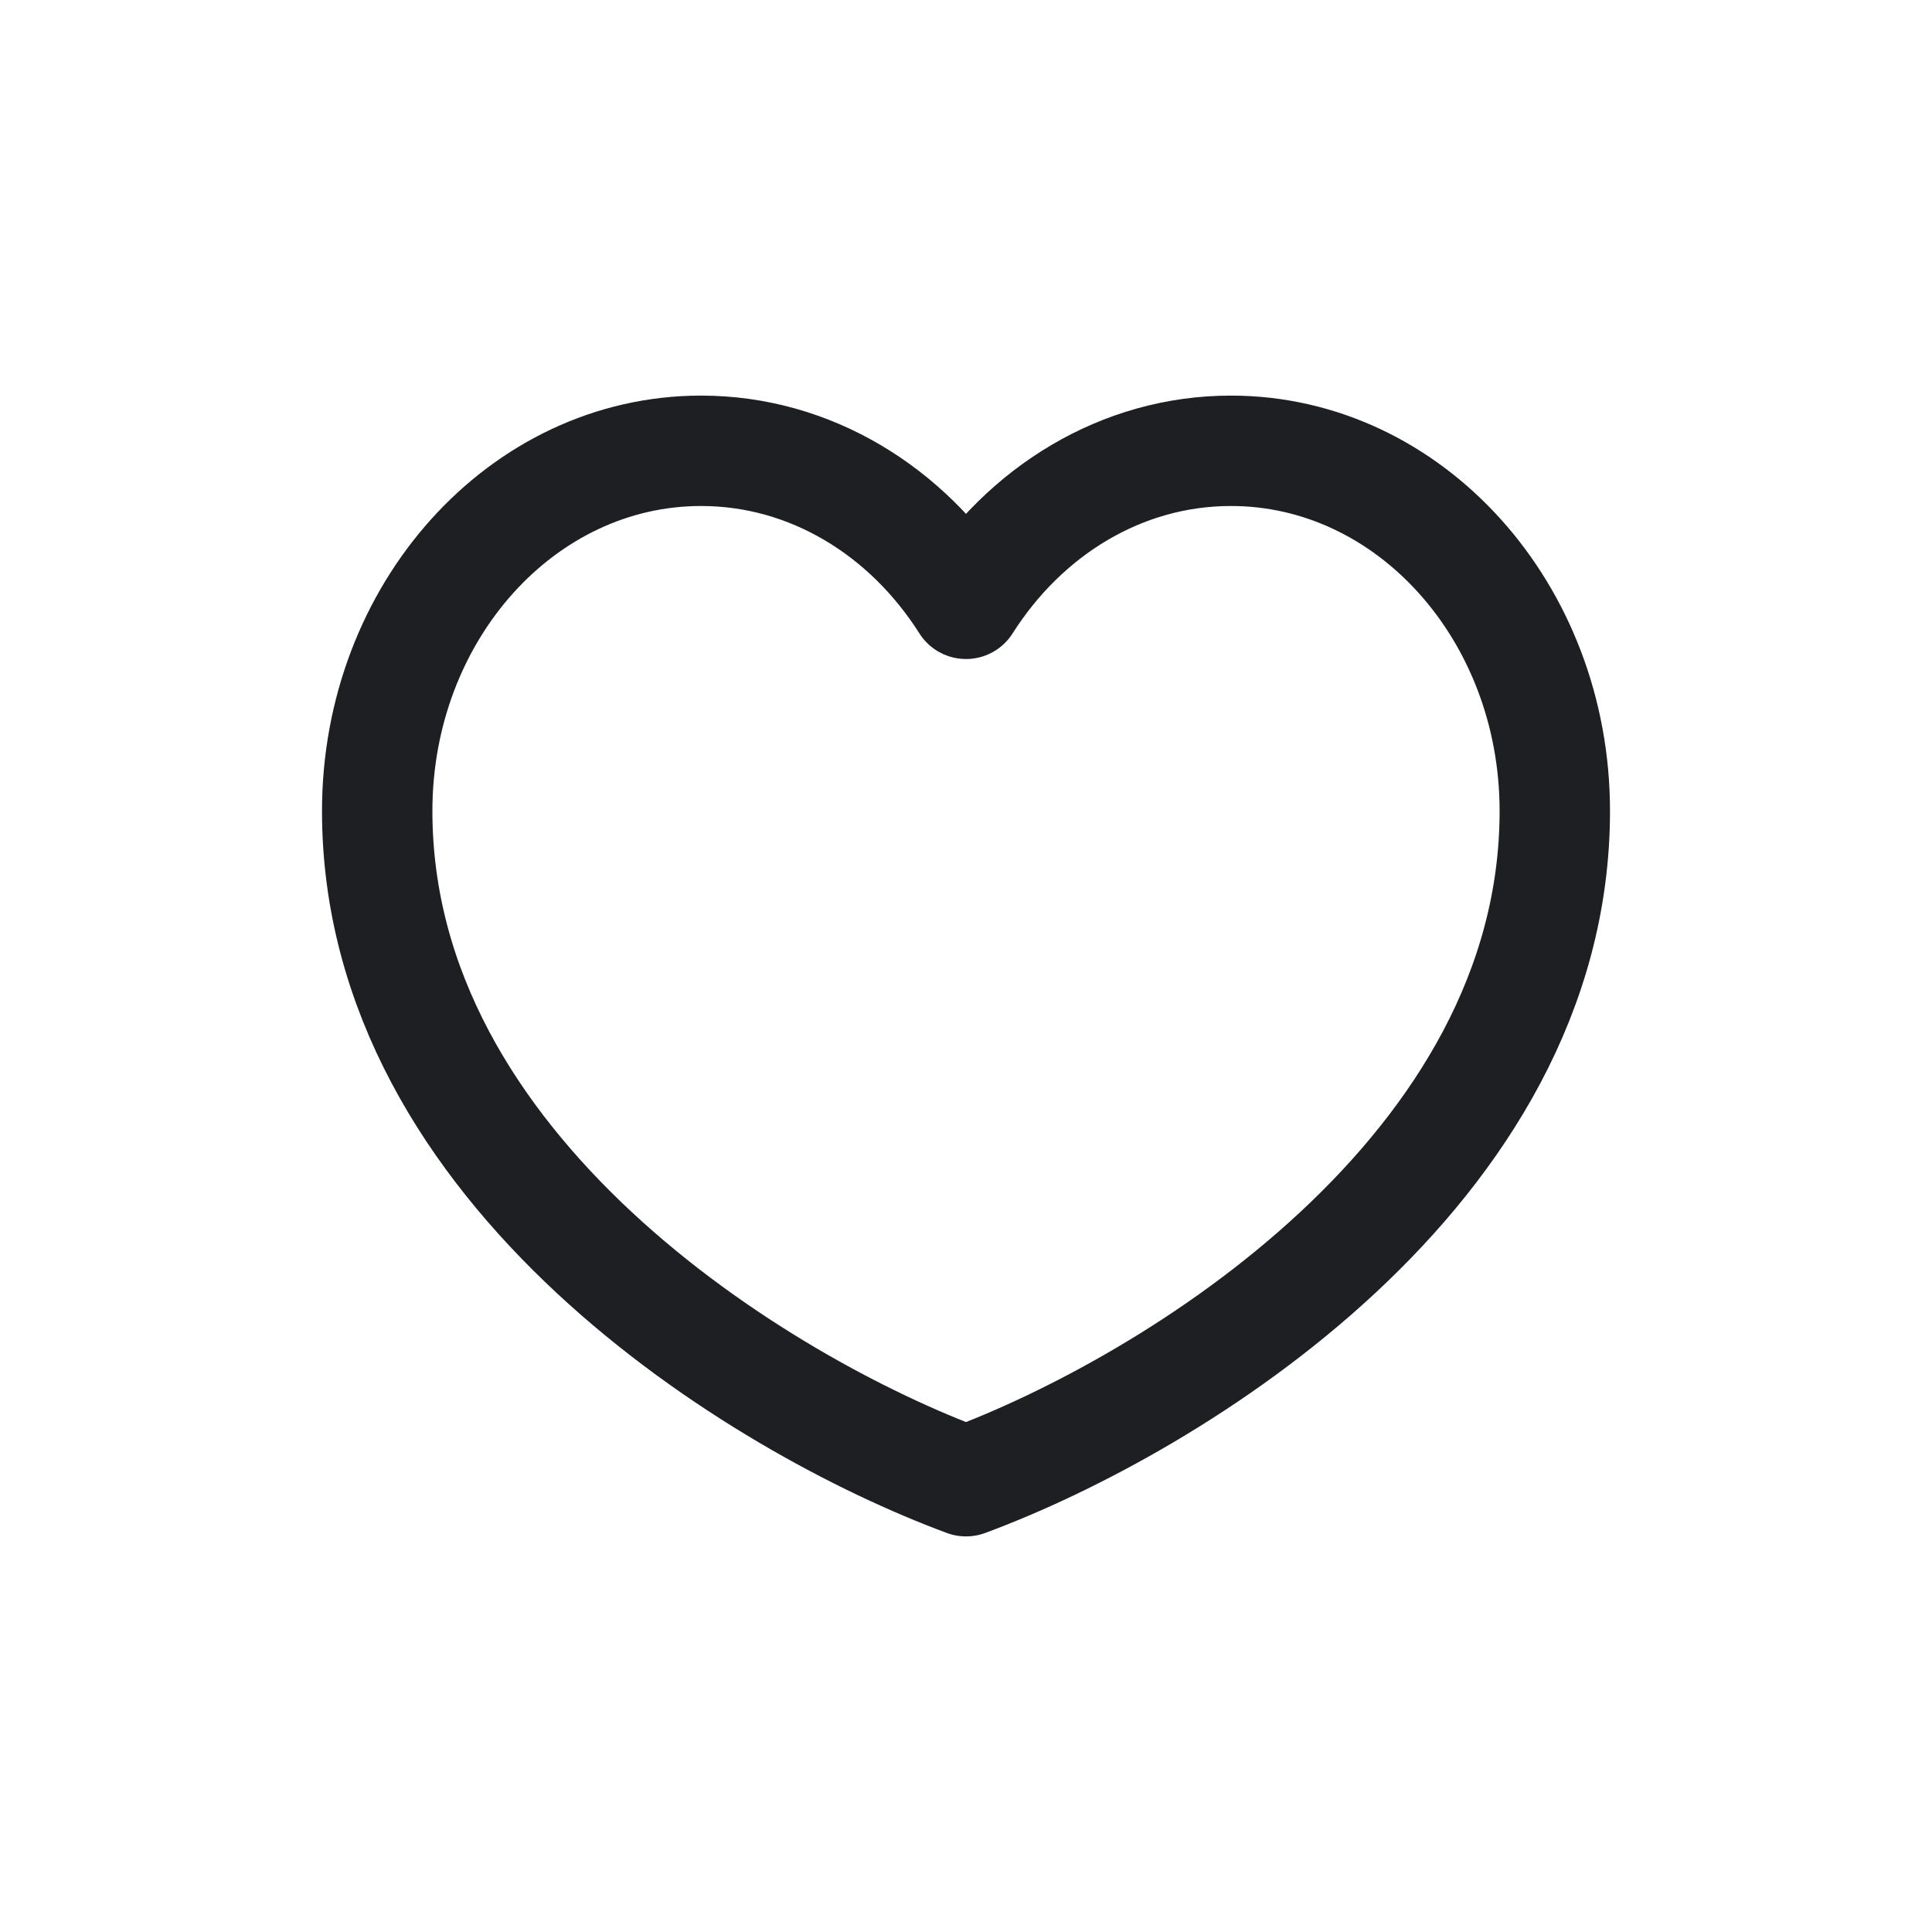
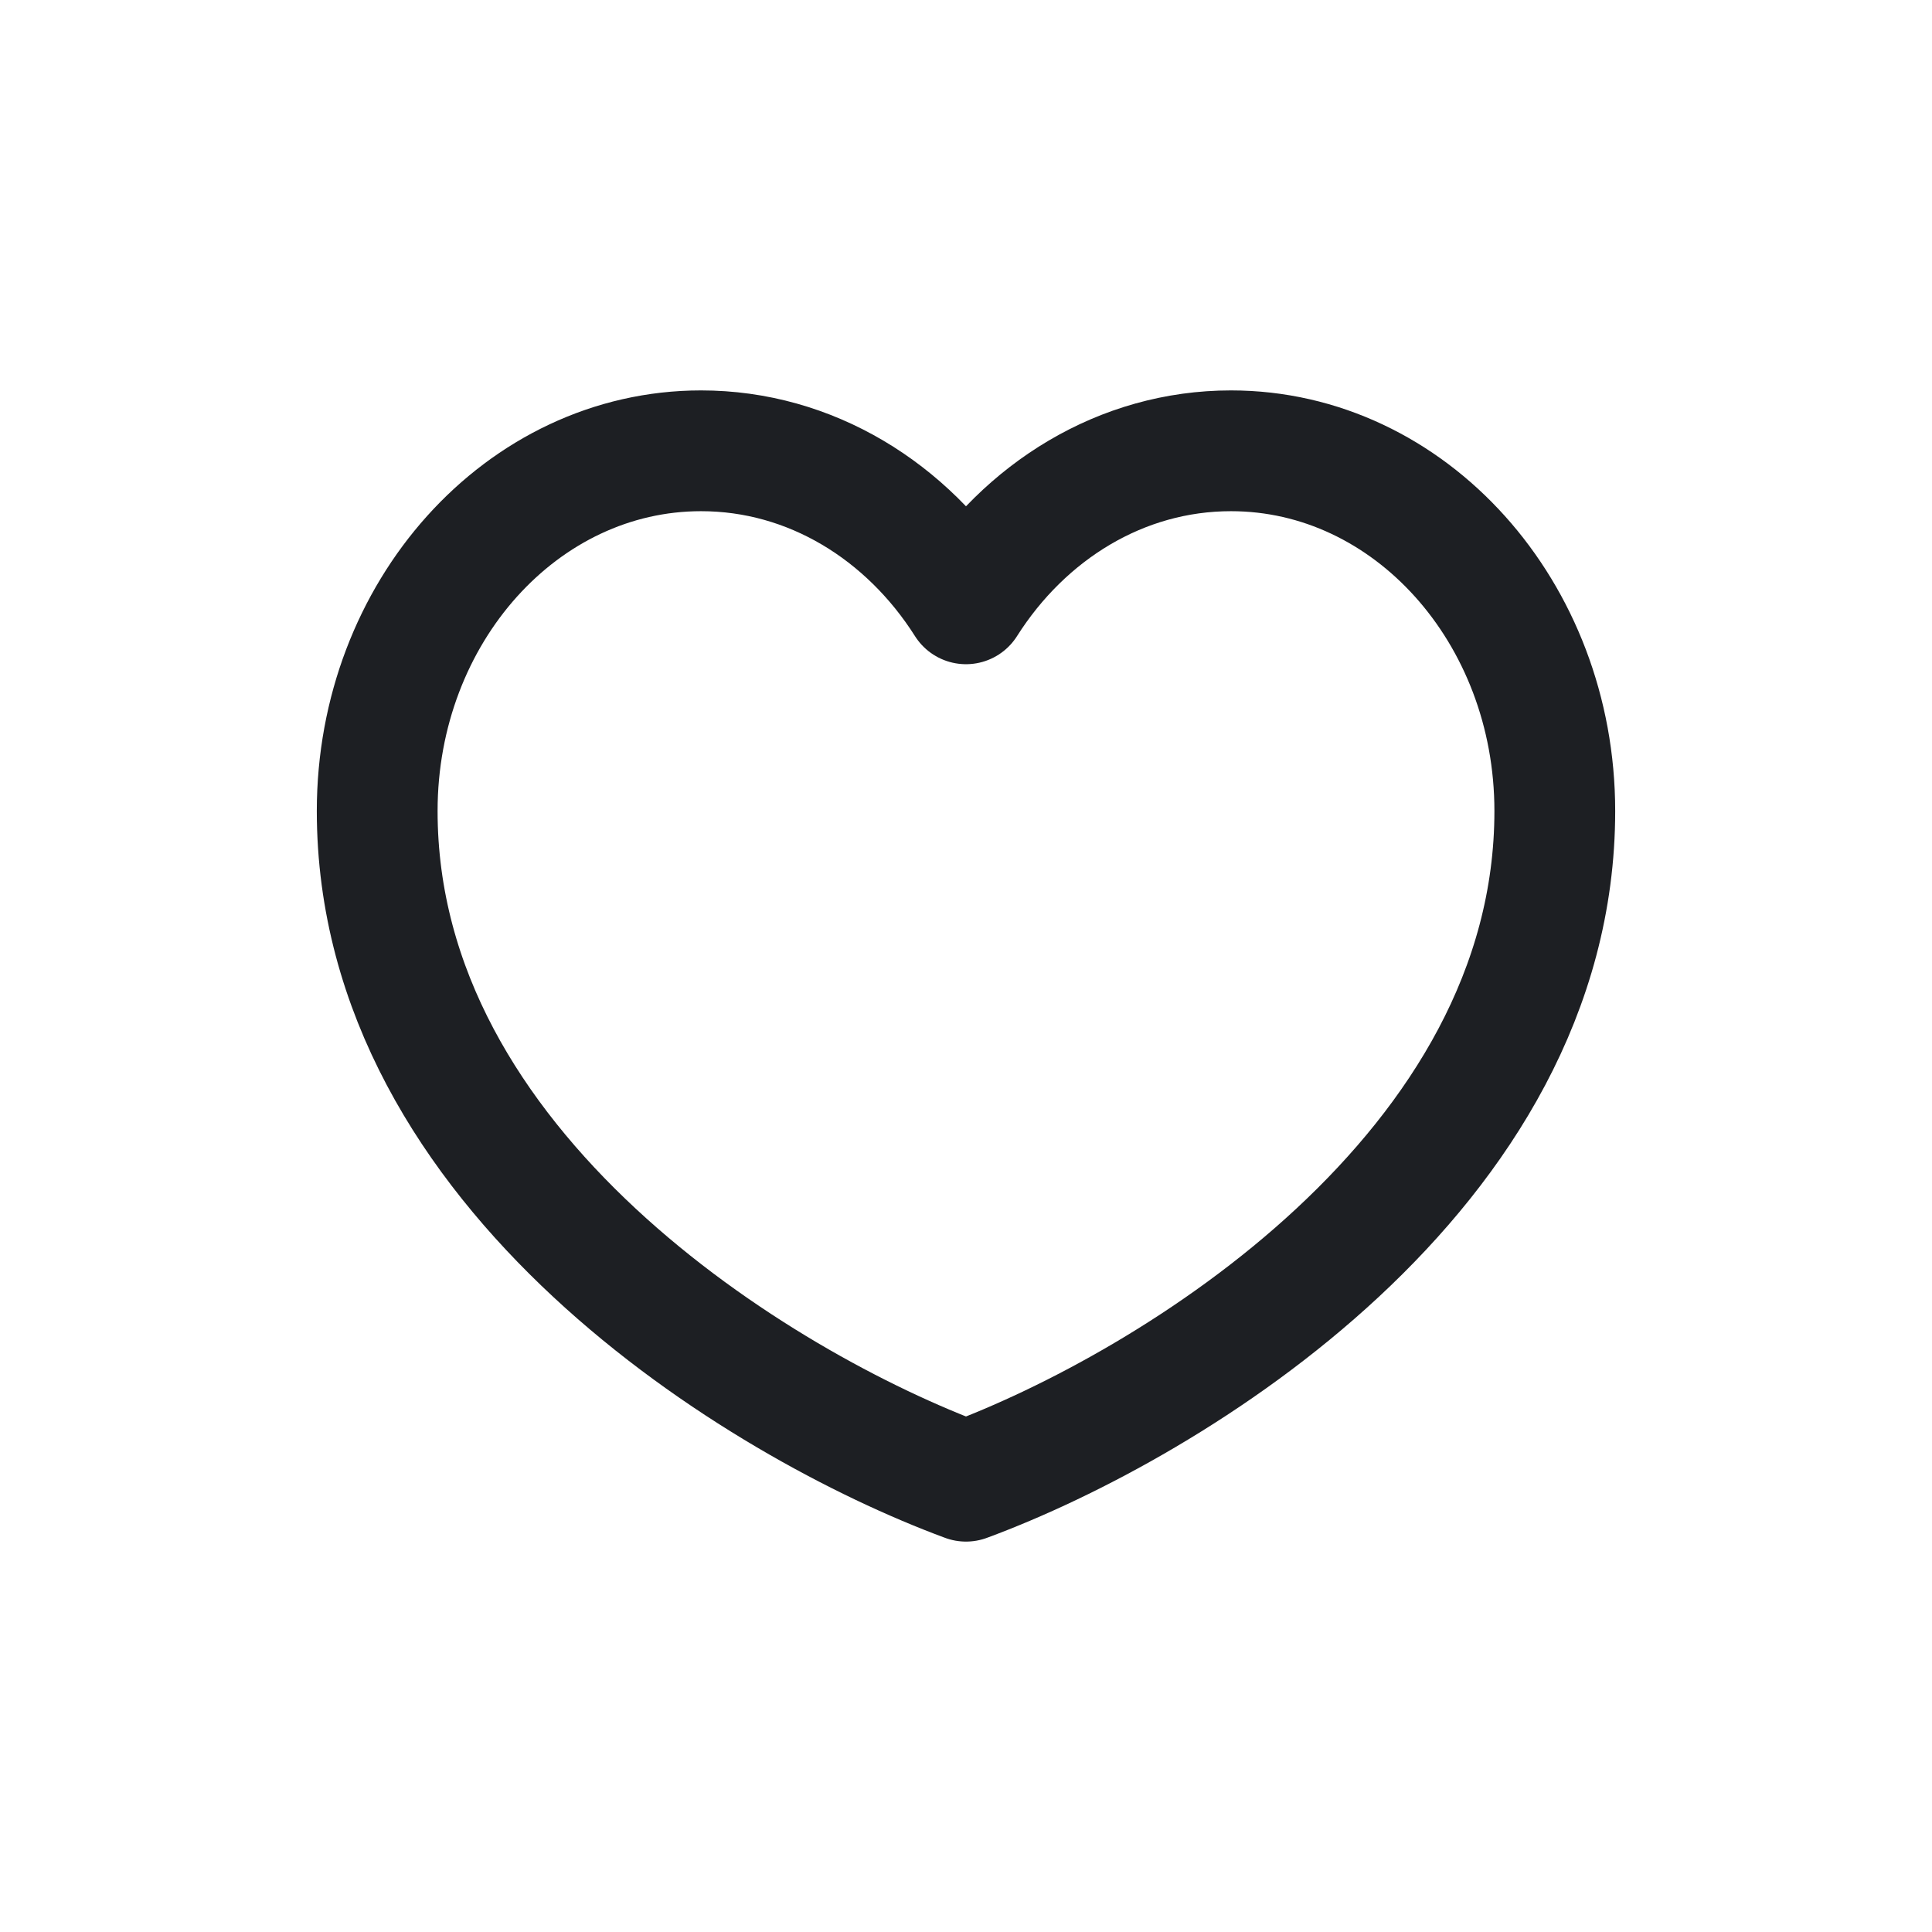
<svg xmlns="http://www.w3.org/2000/svg" width="100%" height="100%" overflow="visible" style="display: block;" viewBox="0 0 26.25 26.25" fill="none">
  <g transform="translate(4.375 5.375)">
-     <path id="Vector" d="M5.15 0.75C2.72 0.75 0.75 2.942 0.75 5.644C0.75 10.539 5.95 13.715 8.75 14.75C11.55 13.715 16.75 10.539 16.75 5.644C16.75 2.943 14.78 0.75 12.35 0.75C10.862 0.75 9.547 1.571 8.75 2.829C7.953 1.571 6.638 0.75 5.15 0.75Z" stroke="#1D1F23" stroke-width="1.5" stroke-linecap="round" stroke-linejoin="round" />
+     <path id="Vector" d="M5.15 0.75C2.72 0.75 0.75 2.942 0.75 5.644C0.75 10.539 5.95 13.715 8.75 14.75C11.55 13.715 16.75 10.539 16.75 5.644C16.75 2.943 14.78 0.75 12.35 0.75C10.862 0.75 9.547 1.571 8.75 2.829C7.953 1.571 6.638 0.75 5.15 0.75Z" stroke="#1D1F23" stroke-width="1.641" stroke-linecap="round" stroke-linejoin="round" />
  </g>
</svg>
